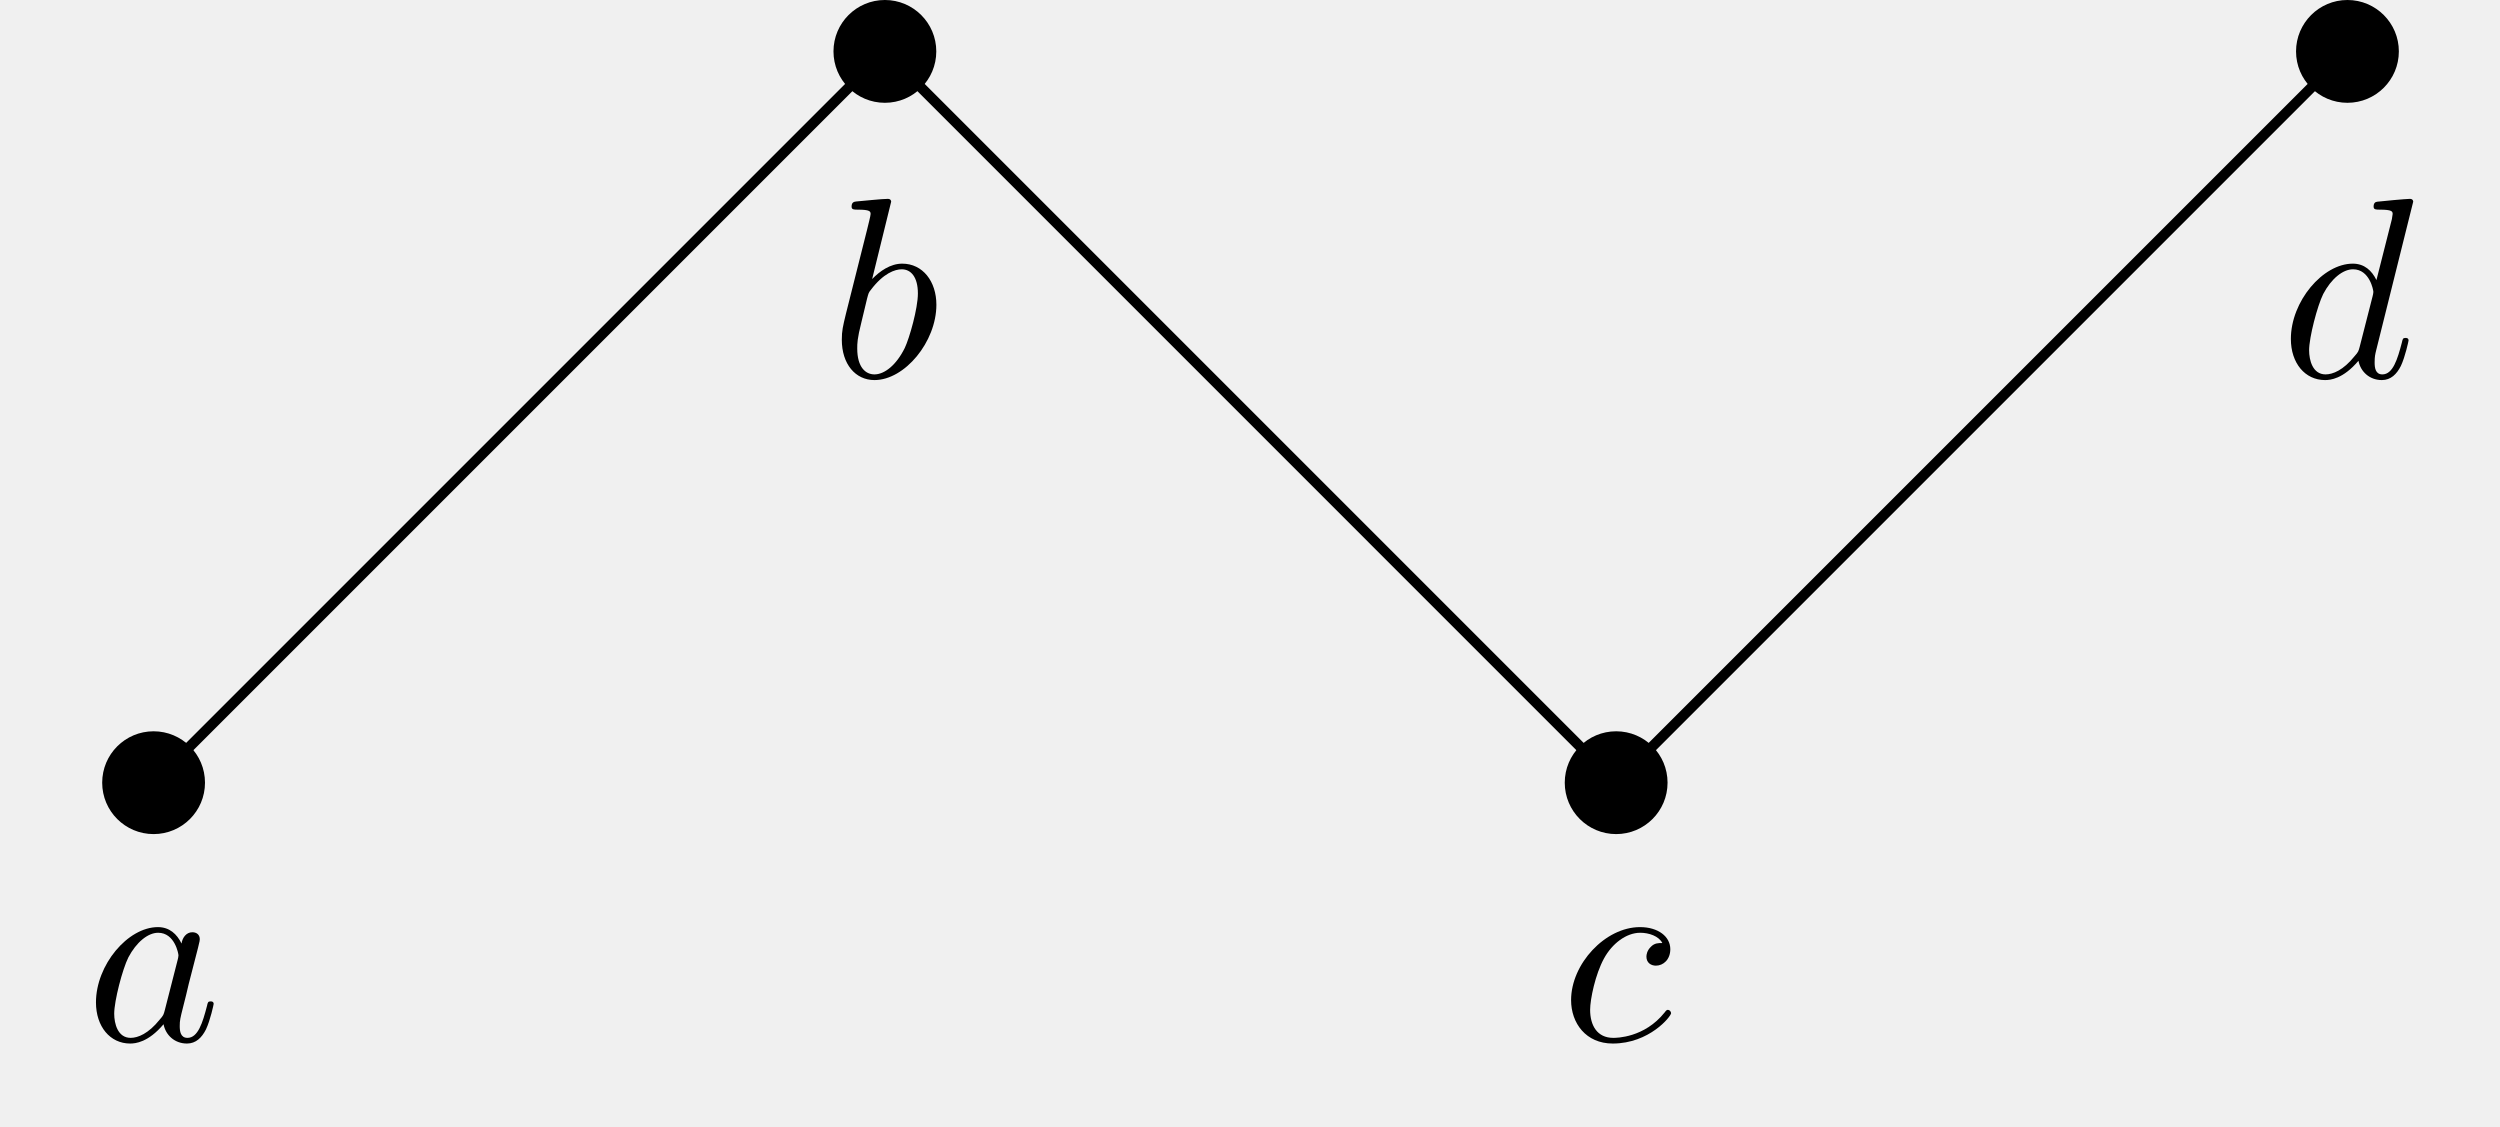
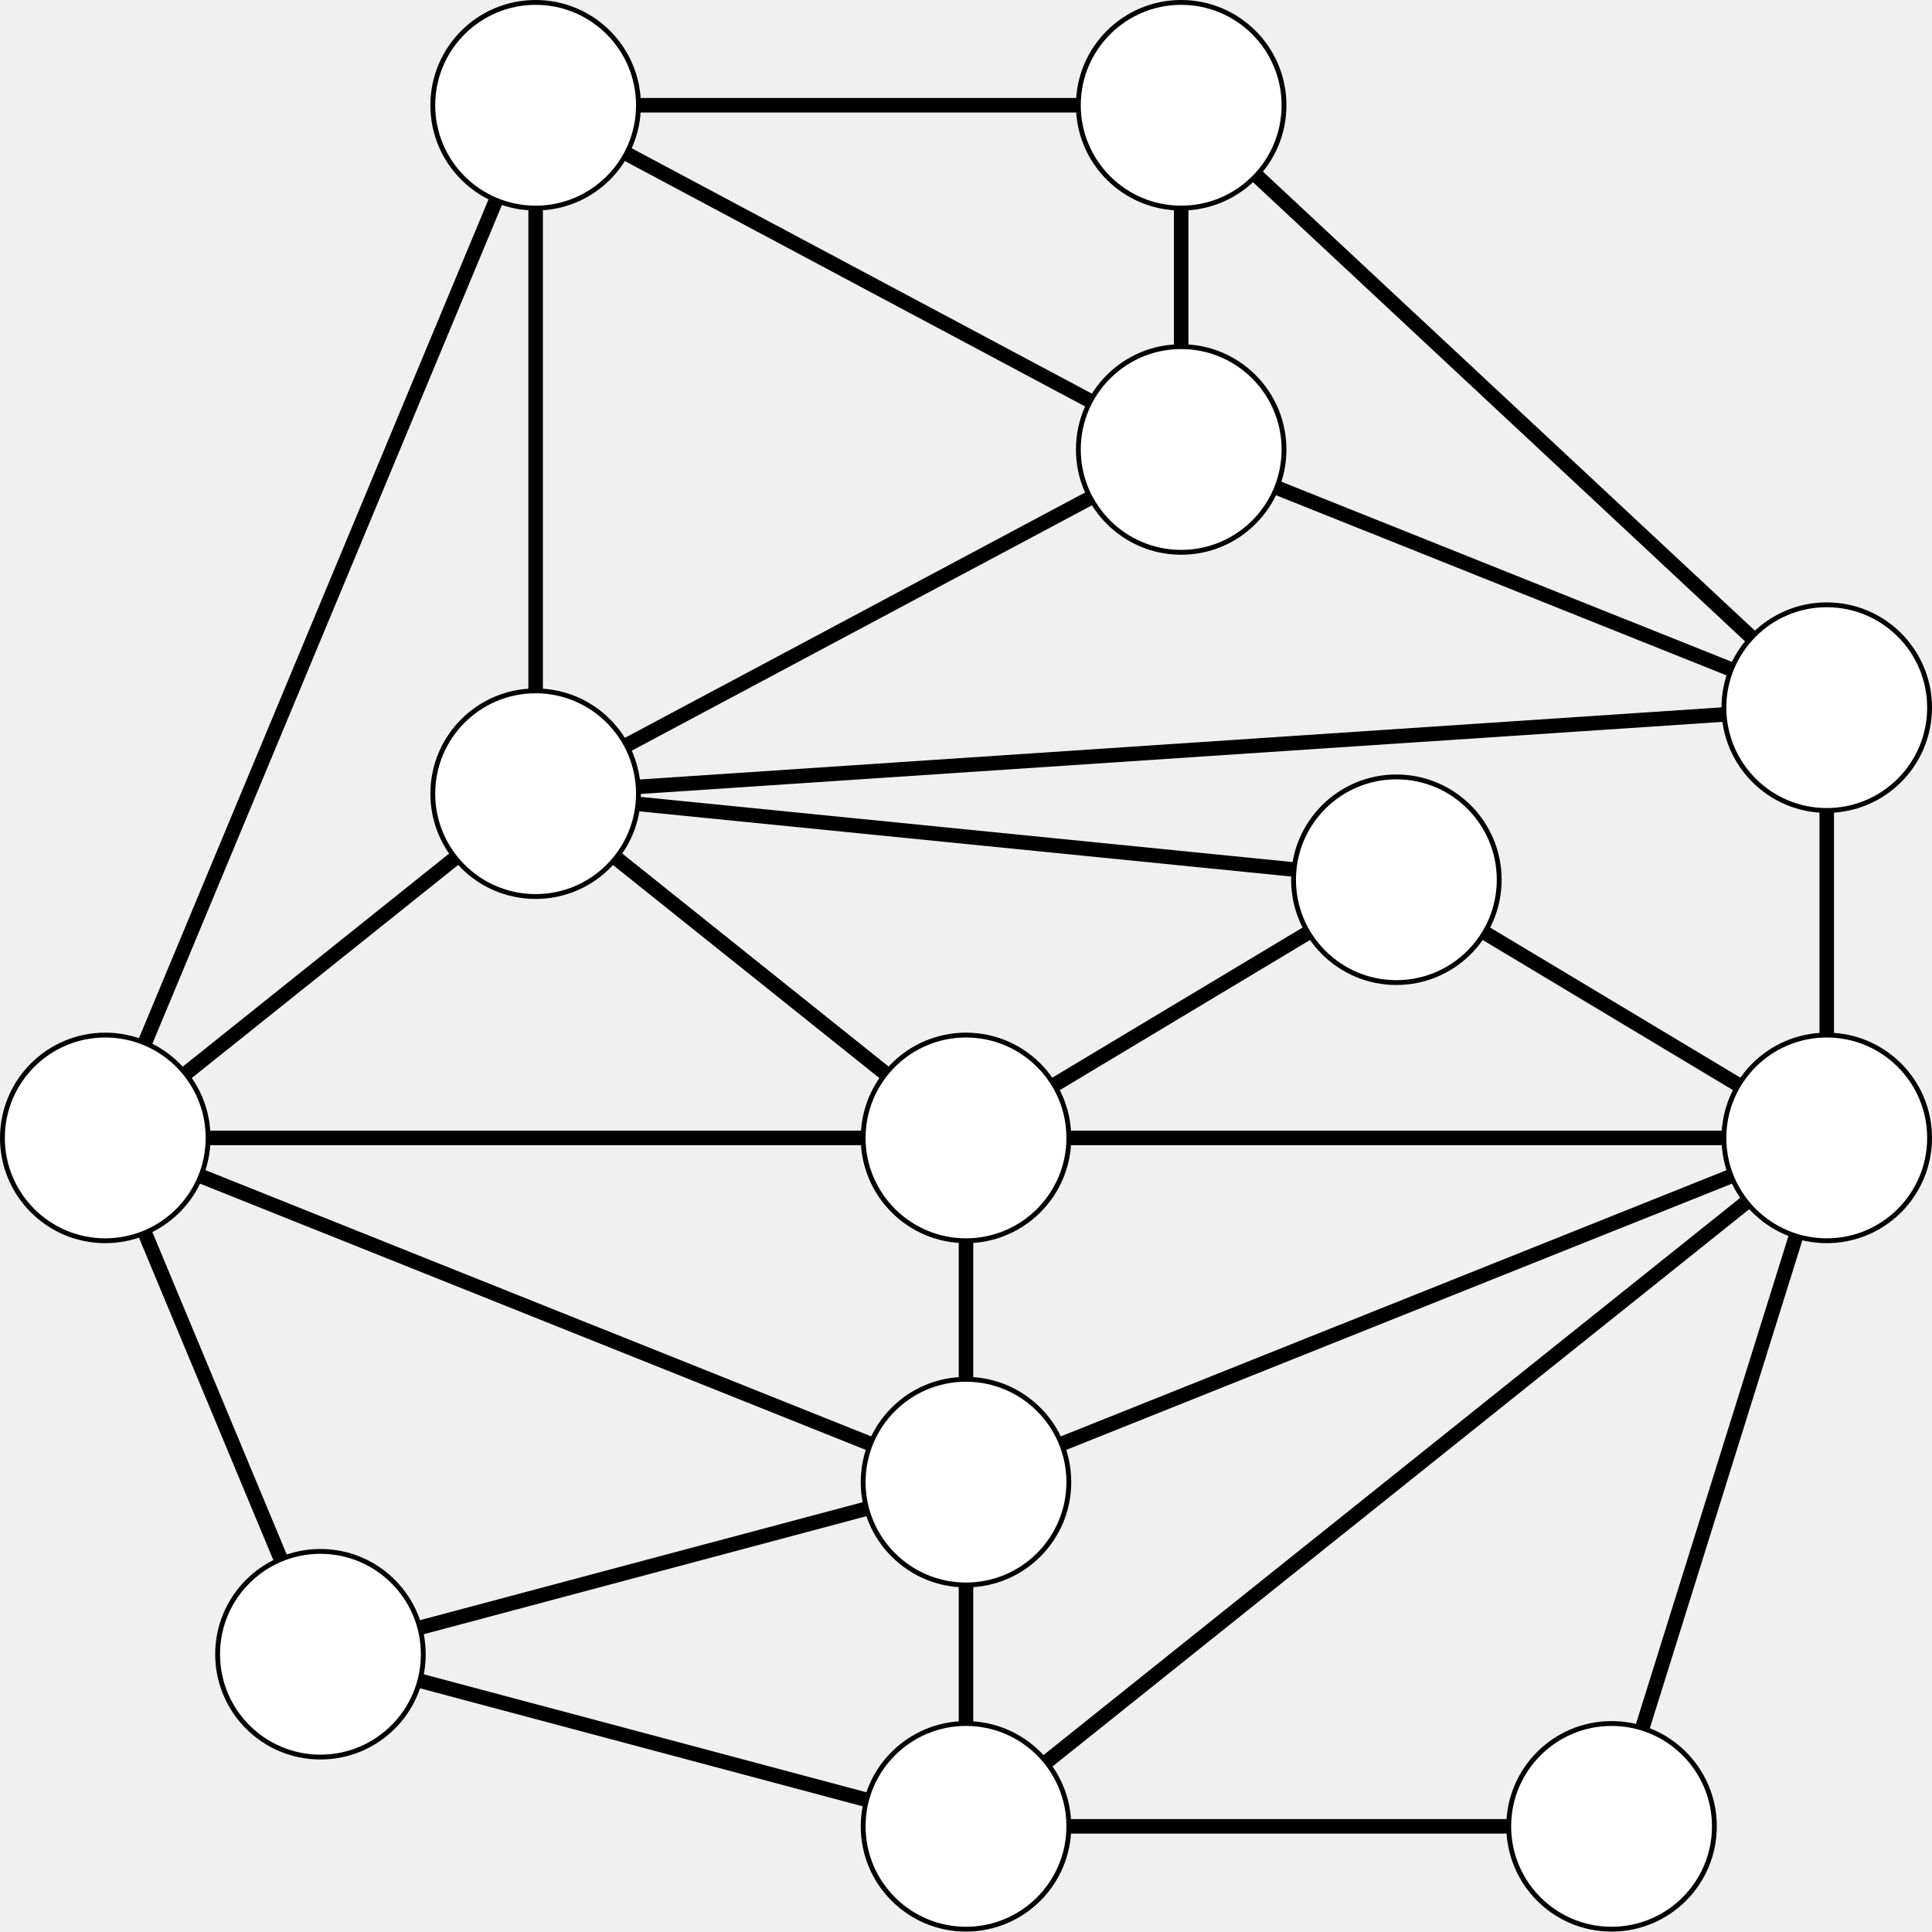
- <svg xmlns="http://www.w3.org/2000/svg" xmlns:xlink="http://www.w3.org/1999/xlink" version="1.1" width="96.906pt" height="43.661pt" viewBox="-72 -72 96.906 43.661">
-   <defs>
-     <path id="g0-97" d="M3.716-3.766C3.537-4.134 3.248-4.403 2.8-4.403C1.634-4.403 .399-2.939 .399-1.484C.399-.548 .946 .11 1.724 .11C1.923 .11 2.421 .07 3.019-.638C3.098-.219 3.447 .11 3.925 .11C4.274 .11 4.503-.12 4.663-.438C4.832-.797 4.961-1.405 4.961-1.425C4.961-1.524 4.872-1.524 4.842-1.524C4.742-1.524 4.732-1.484 4.702-1.345C4.533-.697 4.354-.11 3.945-.11C3.676-.11 3.646-.369 3.646-.568C3.646-.787 3.666-.867 3.776-1.305C3.885-1.724 3.905-1.823 3.995-2.202L4.354-3.597C4.423-3.875 4.423-3.895 4.423-3.935C4.423-4.105 4.304-4.204 4.134-4.204C3.895-4.204 3.746-3.985 3.716-3.766ZM3.068-1.186C3.019-1.006 3.019-.986 2.869-.817C2.431-.269 2.022-.11 1.743-.11C1.245-.11 1.106-.658 1.106-1.046C1.106-1.544 1.425-2.77 1.654-3.228C1.963-3.816 2.411-4.184 2.809-4.184C3.457-4.184 3.597-3.367 3.597-3.308S3.577-3.188 3.567-3.138L3.068-1.186Z" />
-     <path id="g0-98" d="M2.381-6.804C2.381-6.814 2.381-6.914 2.252-6.914C2.022-6.914 1.295-6.834 1.036-6.814C.956-6.804 .847-6.795 .847-6.615C.847-6.496 .936-6.496 1.086-6.496C1.564-6.496 1.584-6.426 1.584-6.326C1.584-6.257 1.494-5.918 1.445-5.709L.628-2.461C.508-1.963 .468-1.803 .468-1.455C.468-.508 .996 .11 1.733 .11C2.909 .11 4.134-1.375 4.134-2.809C4.134-3.716 3.606-4.403 2.809-4.403C2.351-4.403 1.943-4.115 1.644-3.806L2.381-6.804ZM1.445-3.039C1.504-3.258 1.504-3.278 1.594-3.387C2.082-4.035 2.531-4.184 2.79-4.184C3.148-4.184 3.417-3.885 3.417-3.248C3.417-2.66 3.088-1.514 2.909-1.136C2.58-.468 2.122-.11 1.733-.11C1.395-.11 1.066-.379 1.066-1.116C1.066-1.305 1.066-1.494 1.225-2.122L1.445-3.039Z" />
-     <path id="g0-99" d="M3.945-3.786C3.786-3.786 3.646-3.786 3.507-3.646C3.347-3.497 3.328-3.328 3.328-3.258C3.328-3.019 3.507-2.909 3.696-2.909C3.985-2.909 4.254-3.148 4.254-3.547C4.254-4.035 3.786-4.403 3.078-4.403C1.733-4.403 .408-2.979 .408-1.574C.408-.677 .986 .11 2.022 .11C3.447 .11 4.284-.946 4.284-1.066C4.284-1.126 4.224-1.196 4.164-1.196C4.115-1.196 4.095-1.176 4.035-1.096C3.248-.11 2.162-.11 2.042-.11C1.415-.11 1.146-.598 1.146-1.196C1.146-1.604 1.345-2.57 1.684-3.188C1.993-3.756 2.54-4.184 3.088-4.184C3.427-4.184 3.806-4.055 3.945-3.786Z" />
-     <path id="g0-100" d="M5.141-6.804C5.141-6.814 5.141-6.914 5.011-6.914C4.862-6.914 3.915-6.824 3.746-6.804C3.666-6.795 3.606-6.745 3.606-6.615C3.606-6.496 3.696-6.496 3.846-6.496C4.324-6.496 4.344-6.426 4.344-6.326L4.314-6.127L3.716-3.766C3.537-4.134 3.248-4.403 2.8-4.403C1.634-4.403 .399-2.939 .399-1.484C.399-.548 .946 .11 1.724 .11C1.923 .11 2.421 .07 3.019-.638C3.098-.219 3.447 .11 3.925 .11C4.274 .11 4.503-.12 4.663-.438C4.832-.797 4.961-1.405 4.961-1.425C4.961-1.524 4.872-1.524 4.842-1.524C4.742-1.524 4.732-1.484 4.702-1.345C4.533-.697 4.354-.11 3.945-.11C3.676-.11 3.646-.369 3.646-.568C3.646-.807 3.666-.877 3.706-1.046L5.141-6.804ZM3.068-1.186C3.019-1.006 3.019-.986 2.869-.817C2.431-.269 2.022-.11 1.743-.11C1.245-.11 1.106-.658 1.106-1.046C1.106-1.544 1.425-2.77 1.654-3.228C1.963-3.816 2.411-4.184 2.809-4.184C3.457-4.184 3.597-3.367 3.597-3.308S3.577-3.188 3.567-3.138L3.068-1.186Z" />
-   </defs>
+ <svg xmlns="http://www.w3.org/2000/svg" version="1.1" width="159.1pt" height="159.067pt" viewBox="-68.679 -72 159.1 159.067">
  <g id="page1">
-     <g stroke-miterlimit="10" transform="translate(-66.04641,-41.66103)scale(0.996264,-0.996264)">
+     <g stroke-miterlimit="10" transform="translate(10.87095,21.70682)scale(0.996264,-0.996264)">
      <g fill="#000" stroke="#000">
        <g stroke-width="0.4">
-           <path d="M 0.0 0.0 L 28.453 28.453 L 56.905 0.0 L 85.358 28.453" fill="none" />
-           <path d="M 2.0 0.0 C 2.0 1.105 1.105 2.0 0.0 2.0 C -1.105 2.0 -2.0 1.105 -2.0 0.0 C -2.0 -1.105 -1.105 -2.0 0.0 -2.0 C 1.105 -2.0 2.0 -1.105 2.0 0.0 Z M 0.0 0.0" stroke="none" />
-           <g stroke="none" transform="scale(-1.00375,1.00375)translate(-66.04641,-41.66103)scale(-1,-1)">
-             <g fill="#000">
-               <g stroke="none" />
-             </g>
-           </g>
-           <g transform="translate(-2.64294,-10.03851)">
-             <g stroke="none" transform="scale(-1.00375,1.00375)translate(-66.04641,-41.66103)scale(-1,-1)">
-               <g fill="#000">
-                 <g stroke="none">
-                   <use x="-66.046" y="-41.661" xlink:href="#g0-97" />
-                 </g>
-               </g>
-             </g>
-           </g>
-           <path d="M 30.453 28.453 C 30.453 29.557 29.557 30.453 28.453 30.453 C 27.348 30.453 26.453 29.557 26.453 28.453 C 26.453 27.348 27.348 26.453 28.453 26.453 C 29.557 26.453 30.453 27.348 30.453 28.453 Z M 28.453 28.453" stroke="none" />
-           <g transform="translate(28.45274,28.45274)">
-             <g stroke="none" transform="scale(-1.00375,1.00375)translate(-66.04641,-41.66103)scale(-1,-1)">
-               <g fill="#000">
-                 <g stroke="none" />
-               </g>
-             </g>
-           </g>
-           <g transform="translate(26.30692,15.77534)">
-             <g stroke="none" transform="scale(-1.00375,1.00375)translate(-66.04641,-41.66103)scale(-1,-1)">
-               <g fill="#000">
-                 <g stroke="none">
-                   <use x="-66.046" y="-41.661" xlink:href="#g0-98" />
-                 </g>
-               </g>
-             </g>
-           </g>
-           <path d="M 58.905 0.0 C 58.905 1.105 58.01 2.0 56.905 2.0 C 55.801 2.0 54.905 1.105 54.905 0.0 C 54.905 -1.105 55.801 -2.0 56.905 -2.0 C 58.01 -2.0 58.905 -1.105 58.905 0.0 Z M 56.905 0.0" stroke="none" />
-           <g transform="translate(56.90549,0.0)">
-             <g stroke="none" transform="scale(-1.00375,1.00375)translate(-66.04641,-41.66103)scale(-1,-1)">
-               <g fill="#000">
-                 <g stroke="none" />
-               </g>
-             </g>
-           </g>
-           <g transform="translate(54.74171,-10.03851)">
-             <g stroke="none" transform="scale(-1.00375,1.00375)translate(-66.04641,-41.66103)scale(-1,-1)">
-               <g fill="#000">
-                 <g stroke="none">
-                   <use x="-66.046" y="-41.661" xlink:href="#g0-99" />
-                 </g>
-               </g>
-             </g>
-           </g>
-           <path d="M 87.358 28.453 C 87.358 29.557 86.463 30.453 85.358 30.453 C 84.254 30.453 83.358 29.557 83.358 28.453 C 83.358 27.348 84.254 26.453 85.358 26.453 C 86.463 26.453 87.358 27.348 87.358 28.453 Z M 85.358 28.453" stroke="none" />
-           <g transform="translate(85.35823,28.45274)">
-             <g stroke="none" transform="scale(-1.00375,1.00375)translate(-66.04641,-41.66103)scale(-1,-1)">
-               <g fill="#000">
-                 <g stroke="none" />
-               </g>
-             </g>
-           </g>
-           <g transform="translate(82.7558,15.77534)">
-             <g stroke="none" transform="scale(-1.00375,1.00375)translate(-66.04641,-41.66103)scale(-1,-1)">
-               <g fill="#000">
-                 <g stroke="none">
-                   <use x="-66.046" y="-41.661" xlink:href="#g0-100" />
+           <g stroke-width="1.2">
+             <path d="M -53.361 -42.679 L 0.0 -56.905 L 53.361 -56.905 M 0.0 -56.905 L 71.148 0.0 L 0.0 0.0 L -71.148 0.0 L 0.0 -28.453 M -71.148 0.0 L -35.574 85.358 L 17.787 56.905 M 0.0 0.0 L 35.574 21.34 M 0.0 0.0 L -35.574 28.453 L 71.148 35.566 L 17.787 85.358" fill="none" />
+           </g>
+           <g stroke-width="1.2">
+             <path d="M 0.0 0.0 L 0.0 -28.453 L 71.148 0.0 L 53.361 -56.905 M 0.0 -28.453 L 0.0 -56.905 M 0.0 -28.453 L -53.361 -42.679 L -71.148 0.0 L -35.574 28.453 L -35.574 85.358 L 17.787 85.358 L 17.787 56.905 L 71.148 35.566 L 71.148 0.0 L 35.574 21.34 L -35.574 28.453 L 0.0 0.0 M -35.574 28.453 L 17.787 56.905" fill="none" />
+           </g>
+           <path d="M 0.0 0.0" fill="none" />
+           <g fill="#000" stroke="#000">
+             <g fill="#fff">
+               <g fill="#000" stroke="#000">
+                 <g fill="#fff">
+                   <path d="M 8.5 0.0 C 8.5 4.694 4.694 8.5 0.0 8.5 C -4.694 8.5 -8.5 4.694 -8.5 0.0 C -8.5 -4.694 -4.694 -8.5 0.0 -8.5 C 4.694 -8.5 8.5 -4.694 8.5 0.0 Z M 0.0 0.0" />
+                 </g>
+               </g>
+               <g stroke="none" transform="scale(-1.00375,1.00375)translate(10.87095,21.70682)scale(-1,-1)">
+                 <g fill="#000">
+                   <g stroke="none" />
+                 </g>
+               </g>
+             </g>
+           </g>
+           <path d="M -71.148 0.0" fill="none" />
+           <g fill="#000" stroke="#000">
+             <g fill="#fff">
+               <g fill="#000" stroke="#000">
+                 <g fill="#fff">
+                   <path d="M -62.648 0.0 C -62.648 4.694 -66.454 8.5 -71.148 8.5 C -75.843 8.5 -79.648 4.694 -79.648 0.0 C -79.648 -4.694 -75.843 -8.5 -71.148 -8.5 C -66.454 -8.5 -62.648 -4.694 -62.648 0.0 Z M -71.148 0.0" />
+                 </g>
+               </g>
+               <g transform="translate(-71.14839,0.0)">
+                 <g stroke="none" transform="scale(-1.00375,1.00375)translate(10.87095,21.70682)scale(-1,-1)">
+                   <g fill="#000">
+                     <g stroke="none" />
+                   </g>
+                 </g>
+               </g>
+             </g>
+           </g>
+           <path d="M 71.148 0.0" fill="none" />
+           <g fill="#000" stroke="#000">
+             <g fill="#fff">
+               <g fill="#000" stroke="#000">
+                 <g fill="#fff">
+                   <path d="M 79.648 0.0 C 79.648 4.694 75.843 8.5 71.148 8.5 C 66.454 8.5 62.648 4.694 62.648 0.0 C 62.648 -4.694 66.454 -8.5 71.148 -8.5 C 75.843 -8.5 79.648 -4.694 79.648 0.0 Z M 71.148 0.0" />
+                 </g>
+               </g>
+               <g transform="translate(71.14839,0.0)">
+                 <g stroke="none" transform="scale(-1.00375,1.00375)translate(10.87095,21.70682)scale(-1,-1)">
+                   <g fill="#000">
+                     <g stroke="none" />
+                   </g>
+                 </g>
+               </g>
+             </g>
+           </g>
+           <path d="M 0.0 -28.453" fill="none" />
+           <g fill="#000" stroke="#000">
+             <g fill="#fff">
+               <g fill="#000" stroke="#000">
+                 <g fill="#fff">
+                   <path d="M 8.5 -28.453 C 8.5 -23.758 4.694 -19.953 0.0 -19.953 C -4.694 -19.953 -8.5 -23.758 -8.5 -28.453 C -8.5 -33.147 -4.694 -36.953 0.0 -36.953 C 4.694 -36.953 8.5 -33.147 8.5 -28.453 Z M 0.0 -28.453" />
+                 </g>
+               </g>
+               <g transform="translate(0.0,-28.45274)">
+                 <g stroke="none" transform="scale(-1.00375,1.00375)translate(10.87095,21.70682)scale(-1,-1)">
+                   <g fill="#000">
+                     <g stroke="none" />
+                   </g>
+                 </g>
+               </g>
+             </g>
+           </g>
+           <path d="M 0.0 -56.905" fill="none" />
+           <g fill="#000" stroke="#000">
+             <g fill="#fff">
+               <g fill="#000" stroke="#000">
+                 <g fill="#fff">
+                   <path d="M 8.5 -56.905 C 8.5 -52.211 4.694 -48.405 0.0 -48.405 C -4.694 -48.405 -8.5 -52.211 -8.5 -56.905 C -8.5 -61.6 -4.694 -65.405 0.0 -65.405 C 4.694 -65.405 8.5 -61.6 8.5 -56.905 Z M 0.0 -56.905" />
+                 </g>
+               </g>
+               <g transform="translate(0.0,-56.90549)">
+                 <g stroke="none" transform="scale(-1.00375,1.00375)translate(10.87095,21.70682)scale(-1,-1)">
+                   <g fill="#000">
+                     <g stroke="none" />
+                   </g>
+                 </g>
+               </g>
+             </g>
+           </g>
+           <path d="M -53.361 -42.679" fill="none" />
+           <g fill="#000" stroke="#000">
+             <g fill="#fff">
+               <g fill="#000" stroke="#000">
+                 <g fill="#fff">
+                   <path d="M -44.861 -42.679 C -44.861 -37.985 -48.667 -34.179 -53.361 -34.179 C -58.056 -34.179 -61.861 -37.985 -61.861 -42.679 C -61.861 -47.374 -58.056 -51.179 -53.361 -51.179 C -48.667 -51.179 -44.861 -47.374 -44.861 -42.679 Z M -53.361 -42.679" />
+                 </g>
+               </g>
+               <g transform="translate(-53.36128,-42.67911)">
+                 <g stroke="none" transform="scale(-1.00375,1.00375)translate(10.87095,21.70682)scale(-1,-1)">
+                   <g fill="#000">
+                     <g stroke="none" />
+                   </g>
+                 </g>
+               </g>
+             </g>
+           </g>
+           <path d="M -35.574 85.358" fill="none" />
+           <g fill="#000" stroke="#000">
+             <g fill="#fff">
+               <g fill="#000" stroke="#000">
+                 <g fill="#fff">
+                   <path d="M -27.074 85.358 C -27.074 90.053 -30.88 93.858 -35.574 93.858 C -40.269 93.858 -44.074 90.053 -44.074 85.358 C -44.074 80.664 -40.269 76.858 -35.574 76.858 C -30.88 76.858 -27.074 80.664 -27.074 85.358 Z M -35.574 85.358" />
+                 </g>
+               </g>
+               <g transform="translate(-35.57419,85.35823)">
+                 <g stroke="none" transform="scale(-1.00375,1.00375)translate(10.87095,21.70682)scale(-1,-1)">
+                   <g fill="#000">
+                     <g stroke="none" />
+                   </g>
+                 </g>
+               </g>
+             </g>
+           </g>
+           <path d="M 17.787 56.905" fill="none" />
+           <g fill="#000" stroke="#000">
+             <g fill="#fff">
+               <g fill="#000" stroke="#000">
+                 <g fill="#fff">
+                   <path d="M 26.287 56.905 C 26.287 61.6 22.482 65.405 17.787 65.405 C 13.093 65.405 9.287 61.6 9.287 56.905 C 9.287 52.211 13.093 48.405 17.787 48.405 C 22.482 48.405 26.287 52.211 26.287 56.905 Z M 17.787 56.905" />
+                 </g>
+               </g>
+               <g transform="translate(17.78706,56.90549)">
+                 <g stroke="none" transform="scale(-1.00375,1.00375)translate(10.87095,21.70682)scale(-1,-1)">
+                   <g fill="#000">
+                     <g stroke="none" />
+                   </g>
+                 </g>
+               </g>
+             </g>
+           </g>
+           <path d="M -35.574 28.453" fill="none" />
+           <g fill="#000" stroke="#000">
+             <g fill="#fff">
+               <g fill="#000" stroke="#000">
+                 <g fill="#fff">
+                   <path d="M -27.074 28.453 C -27.074 33.147 -30.88 36.953 -35.574 36.953 C -40.269 36.953 -44.074 33.147 -44.074 28.453 C -44.074 23.758 -40.269 19.953 -35.574 19.953 C -30.88 19.953 -27.074 23.758 -27.074 28.453 Z M -35.574 28.453" />
+                 </g>
+               </g>
+               <g transform="translate(-35.57419,28.45274)">
+                 <g stroke="none" transform="scale(-1.00375,1.00375)translate(10.87095,21.70682)scale(-1,-1)">
+                   <g fill="#000">
+                     <g stroke="none" />
+                   </g>
+                 </g>
+               </g>
+             </g>
+           </g>
+           <path d="M 35.574 21.34" fill="none" />
+           <g fill="#000" stroke="#000">
+             <g fill="#fff">
+               <g fill="#000" stroke="#000">
+                 <g fill="#fff">
+                   <path d="M 44.074 21.34 C 44.074 26.034 40.269 29.84 35.574 29.84 C 30.88 29.84 27.074 26.034 27.074 21.34 C 27.074 16.645 30.88 12.84 35.574 12.84 C 40.269 12.84 44.074 16.645 44.074 21.34 Z M 35.574 21.34" />
+                 </g>
+               </g>
+               <g transform="translate(35.57419,21.33955)">
+                 <g stroke="none" transform="scale(-1.00375,1.00375)translate(10.87095,21.70682)scale(-1,-1)">
+                   <g fill="#000">
+                     <g stroke="none" />
+                   </g>
+                 </g>
+               </g>
+             </g>
+           </g>
+           <path d="M 71.148 35.566" fill="none" />
+           <g fill="#000" stroke="#000">
+             <g fill="#fff">
+               <g fill="#000" stroke="#000">
+                 <g fill="#fff">
+                   <path d="M 79.648 35.566 C 79.648 40.26 75.843 44.066 71.148 44.066 C 66.454 44.066 62.648 40.26 62.648 35.566 C 62.648 30.871 66.454 27.066 71.148 27.066 C 75.843 27.066 79.648 30.871 79.648 35.566 Z M 71.148 35.566" />
+                 </g>
+               </g>
+               <g transform="translate(71.14839,35.56592)">
+                 <g stroke="none" transform="scale(-1.00375,1.00375)translate(10.87095,21.70682)scale(-1,-1)">
+                   <g fill="#000">
+                     <g stroke="none" />
+                   </g>
+                 </g>
+               </g>
+             </g>
+           </g>
+           <path d="M 17.787 85.358" fill="none" />
+           <g fill="#000" stroke="#000">
+             <g fill="#fff">
+               <g fill="#000" stroke="#000">
+                 <g fill="#fff">
+                   <path d="M 26.287 85.358 C 26.287 90.053 22.482 93.858 17.787 93.858 C 13.093 93.858 9.287 90.053 9.287 85.358 C 9.287 80.664 13.093 76.858 17.787 76.858 C 22.482 76.858 26.287 80.664 26.287 85.358 Z M 17.787 85.358" />
+                 </g>
+               </g>
+               <g transform="translate(17.78706,85.35823)">
+                 <g stroke="none" transform="scale(-1.00375,1.00375)translate(10.87095,21.70682)scale(-1,-1)">
+                   <g fill="#000">
+                     <g stroke="none" />
+                   </g>
+                 </g>
+               </g>
+             </g>
+           </g>
+           <path d="M 53.361 -56.905" fill="none" />
+           <g fill="#000" stroke="#000">
+             <g fill="#fff">
+               <g fill="#000" stroke="#000">
+                 <g fill="#fff">
+                   <path d="M 61.861 -56.905 C 61.861 -52.211 58.056 -48.405 53.361 -48.405 C 48.667 -48.405 44.861 -52.211 44.861 -56.905 C 44.861 -61.6 48.667 -65.405 53.361 -65.405 C 58.056 -65.405 61.861 -61.6 61.861 -56.905 Z M 53.361 -56.905" />
+                 </g>
+               </g>
+               <g transform="translate(53.36128,-56.90549)">
+                 <g stroke="none" transform="scale(-1.00375,1.00375)translate(10.87095,21.70682)scale(-1,-1)">
+                   <g fill="#000">
+                     <g stroke="none" />
+                   </g>
                </g>
              </g>
            </g>
          </g>
        </g>
      </g>
    </g>
  </g>
</svg>
